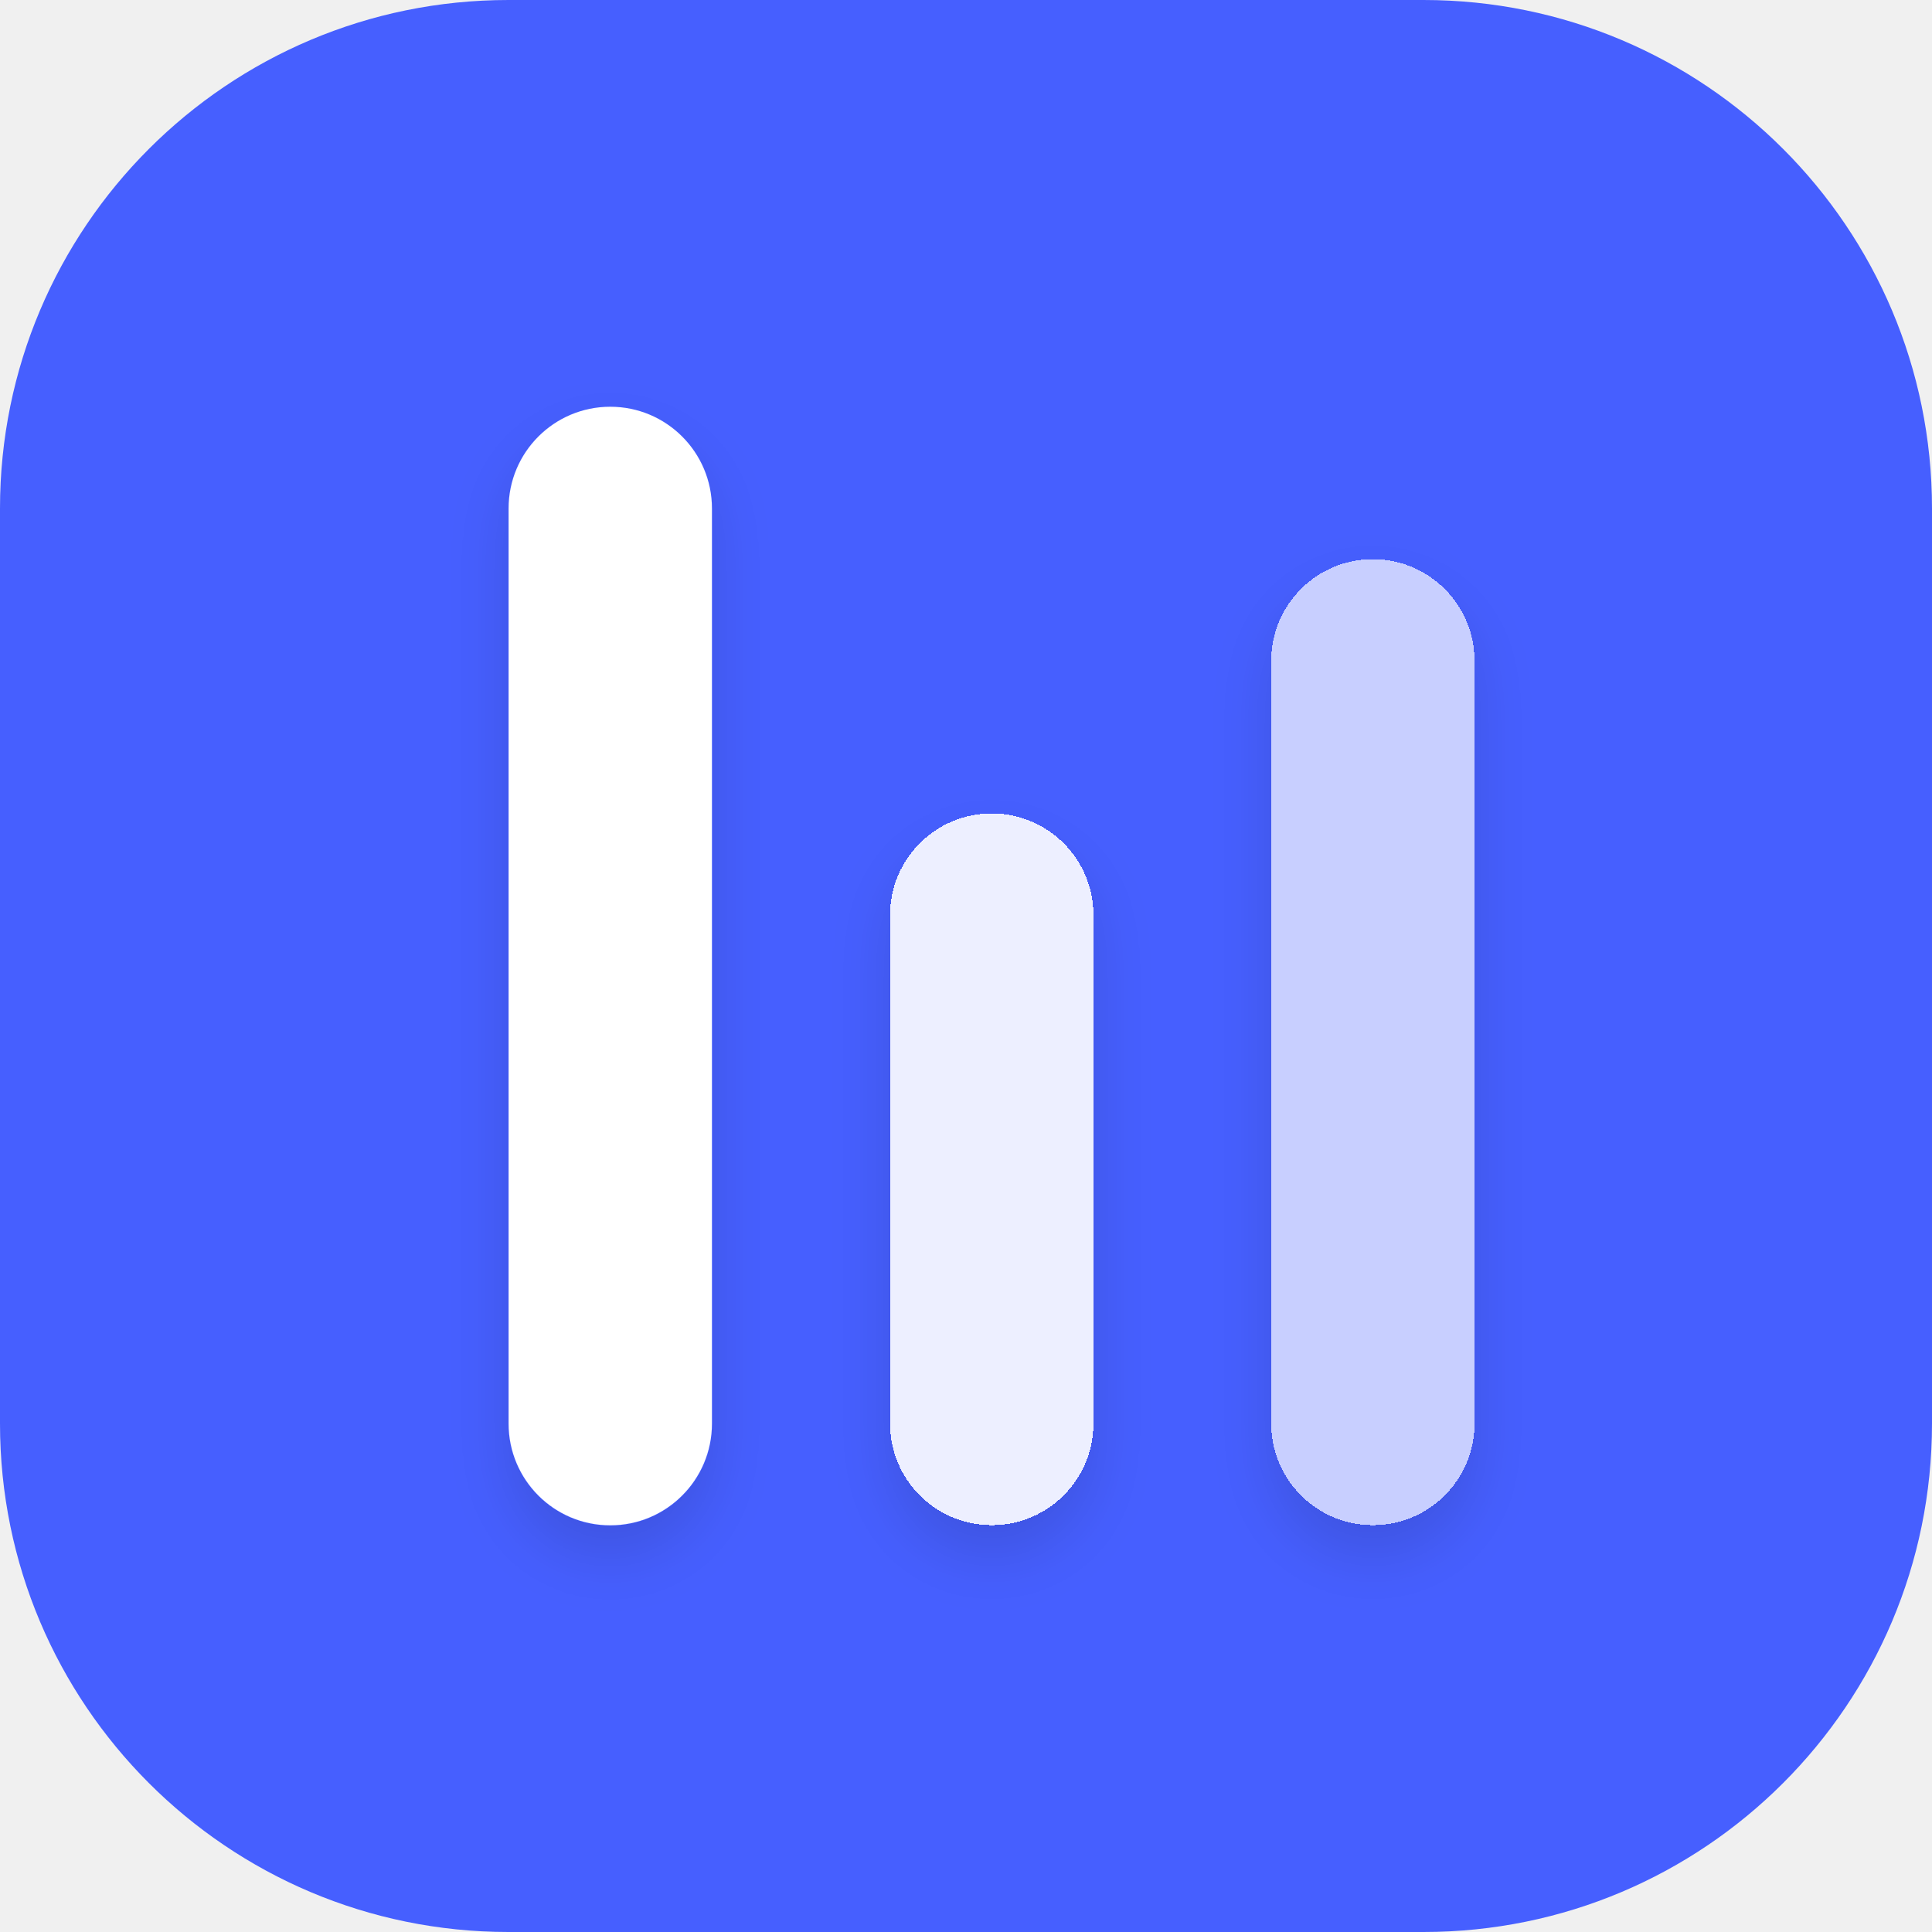
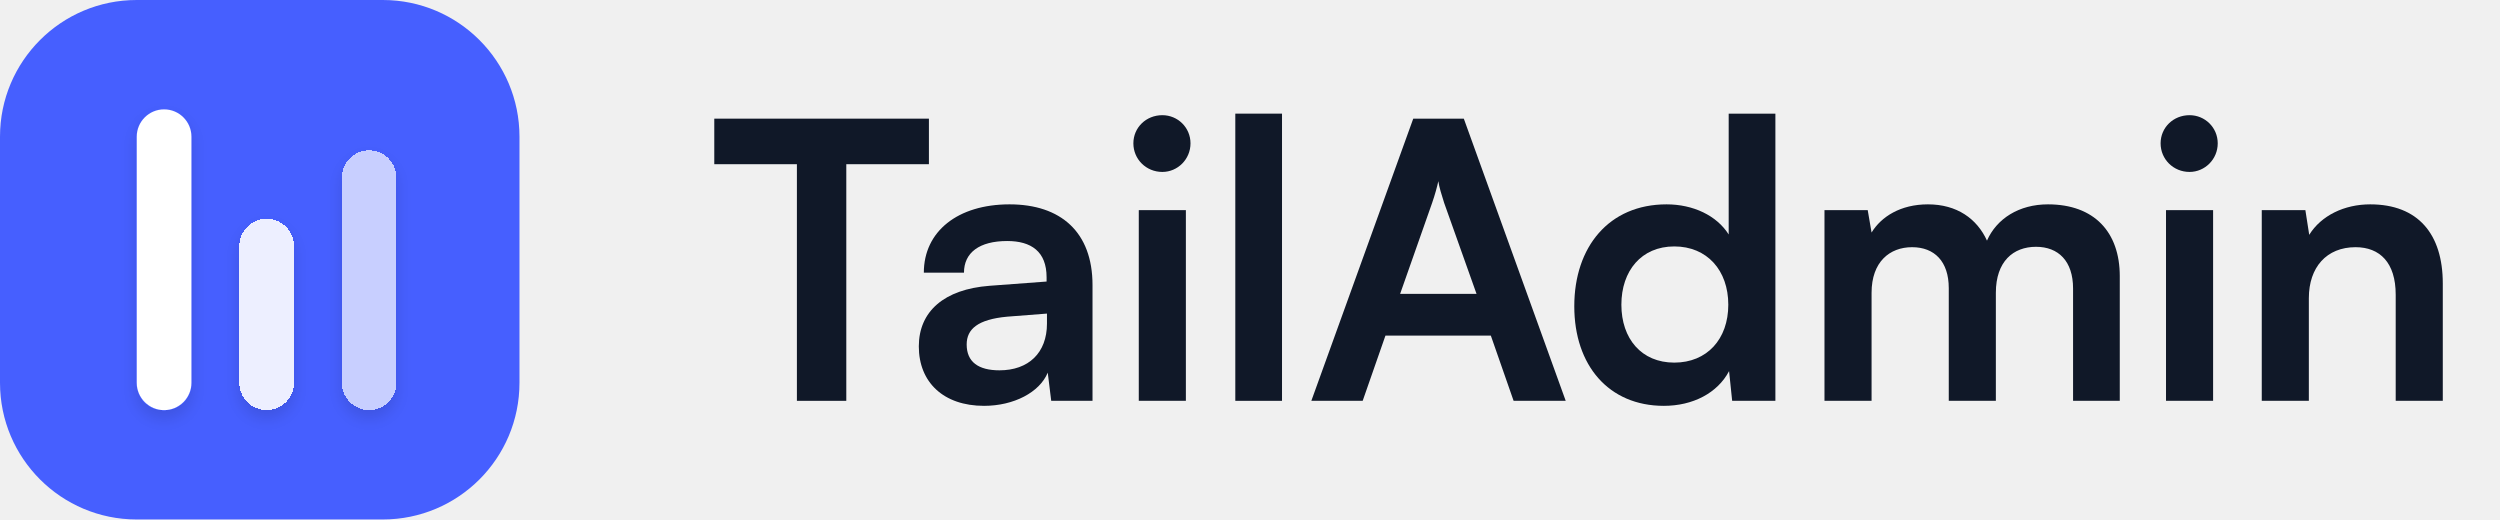
- <svg xmlns="http://www.w3.org/2000/svg" width="32" height="32" viewBox="0 0 32 32" fill="none">
+ <svg xmlns="http://www.w3.org/2000/svg" width="154" height="32" viewBox="0 0 154 32" fill="none">
  <path d="M0 8.421C0 3.77 3.77 0 8.421 0H23.579C28.23 0 32 3.77 32 8.421V23.579C32 28.23 28.23 32 23.579 32H8.421C3.77 32 0 28.23 0 23.579V8.421Z" fill="#465FFF" />
-   <g filter="url(#filter0_d_1884_16361)">
-     <path d="M8.424 8.422C8.424 7.491 9.178 6.737 10.108 6.737C11.038 6.737 11.792 7.491 11.792 8.422V23.579C11.792 24.51 11.038 25.264 10.108 25.264C9.178 25.264 8.424 24.51 8.424 23.579V8.422Z" fill="white" />
+   <g filter="url(#filter0_d_1624_24907)">
+     <path d="M8.424 8.422C8.424 7.491 9.178 6.737 10.108 6.737V6.737C11.038 6.737 11.792 7.491 11.792 8.422V23.579C11.792 24.51 11.038 25.264 10.108 25.264V25.264C9.178 25.264 8.424 24.51 8.424 23.579V8.422Z" fill="white" />
  </g>
-   <g filter="url(#filter1_d_1884_16361)">
-     <path d="M14.742 15.157C14.742 14.227 15.496 13.473 16.426 13.473C17.357 13.473 18.111 14.227 18.111 15.157V23.578C18.111 24.508 17.357 25.262 16.426 25.262C15.496 25.262 14.742 24.508 14.742 23.578V15.157Z" fill="white" fill-opacity="0.9" shape-rendering="crispEdges" />
+   <g filter="url(#filter1_d_1624_24907)">
+     <path d="M14.742 15.157C14.742 14.227 15.496 13.473 16.426 13.473V13.473C17.357 13.473 18.111 14.227 18.111 15.157V23.578C18.111 24.508 17.357 25.262 16.426 25.262V25.262C15.496 25.262 14.742 24.508 14.742 23.578V15.157Z" fill="white" fill-opacity="0.9" shape-rendering="crispEdges" />
  </g>
-   <g filter="url(#filter2_d_1884_16361)">
-     <path d="M21.055 10.946C21.055 10.016 21.809 9.262 22.739 9.262C23.669 9.262 24.423 10.016 24.423 10.946V23.578C24.423 24.508 23.669 25.262 22.739 25.262C21.809 25.262 21.055 24.508 21.055 23.578V10.946Z" fill="white" fill-opacity="0.7" shape-rendering="crispEdges" />
+   <g filter="url(#filter2_d_1624_24907)">
+     <path d="M21.055 10.946C21.055 10.016 21.809 9.262 22.739 9.262V9.262C23.669 9.262 24.423 10.016 24.423 10.946V23.578C24.423 24.508 23.669 25.262 22.739 25.262V25.262C21.809 25.262 21.055 24.508 21.055 23.578V10.946Z" fill="white" fill-opacity="0.7" shape-rendering="crispEdges" />
  </g>
+   <path d="M44 10.115H49.089V24.691H52.132V10.115H57.221V7.309H44V10.115Z" fill="#101828" />
+   <path d="M60.617 25C62.448 25 64.042 24.168 64.541 22.955L64.755 24.691H67.299V17.558C67.299 14.3 65.349 12.588 62.187 12.588C59.001 12.588 56.908 14.252 56.908 16.797H59.381C59.381 15.56 60.332 14.847 62.044 14.847C63.519 14.847 64.47 15.489 64.47 17.082V17.343L60.95 17.605C58.168 17.819 56.599 19.174 56.599 21.338C56.599 23.549 58.121 25 60.617 25ZM61.569 22.812C60.261 22.812 59.547 22.289 59.547 21.219C59.547 20.268 60.237 19.674 62.044 19.507L64.493 19.317V19.935C64.493 21.742 63.352 22.812 61.569 22.812Z" fill="#101828" />
+   <path d="M71.6 10.591C72.551 10.591 73.335 9.806 73.335 8.831C73.335 7.856 72.551 7.095 71.6 7.095C70.601 7.095 69.816 7.856 69.816 8.831C69.816 9.806 70.601 10.591 71.6 10.591ZM70.149 24.691H73.05V12.944H70.149V24.691Z" fill="#101828" />
+   <path d="M78.972 24.691V7H76.095V24.691H78.972Z" fill="#101828" />
+   <path d="M83.941 24.691L85.344 20.672H91.835L93.238 24.691H96.448L90.171 7.309H87.056L80.778 24.691H83.941ZM88.221 12.493C88.387 12.017 88.53 11.494 88.601 11.161C88.649 11.518 88.815 12.041 88.958 12.493L90.955 18.104H86.247L88.221 12.493Z" fill="#101828" />
+   <path d="M102.493 25C104.276 25 105.798 24.215 106.511 22.86L106.701 24.691H109.364V7H106.487V14.443C105.75 13.277 104.3 12.588 102.659 12.588C99.116 12.588 96.976 15.203 96.976 18.865C96.976 22.503 99.092 25 102.493 25ZM103.135 22.337C101.113 22.337 99.877 20.863 99.877 18.77C99.877 16.678 101.113 15.18 103.135 15.18C105.156 15.18 106.463 16.654 106.463 18.77C106.463 20.886 105.156 22.337 103.135 22.337Z" fill="#101828" />
+   <path d="M115.289 24.691V18.033C115.289 16.131 116.406 15.227 117.785 15.227C119.164 15.227 120.044 16.107 120.044 17.748V24.691H122.945V18.033C122.945 16.107 124.015 15.203 125.418 15.203C126.797 15.203 127.701 16.083 127.701 17.771V24.691H130.578V17.011C130.578 14.3 129.008 12.588 126.155 12.588C124.372 12.588 122.993 13.468 122.398 14.823C121.78 13.468 120.543 12.588 118.76 12.588C117.072 12.588 115.883 13.349 115.289 14.324L115.051 12.944H112.388V24.691H115.289Z" fill="#101828" />
+   <path d="M134.876 10.591C135.827 10.591 136.612 9.806 136.612 8.831C136.612 7.856 135.827 7.095 134.876 7.095C133.877 7.095 133.093 7.856 133.093 8.831C133.093 9.806 133.877 10.591 134.876 10.591ZM133.426 24.691H136.327V12.944H133.426V24.691Z" fill="#101828" />
+   <path d="M142.225 24.691V18.366C142.225 16.464 143.318 15.227 145.102 15.227C146.6 15.227 147.575 16.178 147.575 18.152V24.691H150.476V17.462C150.476 14.419 148.954 12.588 146.005 12.588C144.412 12.588 142.985 13.277 142.248 14.466L142.011 12.944H139.324V24.691H142.225Z" fill="#101828" />
  <defs>
-     <filter id="filter0_d_1884_16361" x="7.424" y="6.237" width="5.368" height="20.526" filterUnits="userSpaceOnUse" color-interpolation-filters="sRGB">
+     <filter id="filter0_d_1624_24907" x="7.424" y="6.237" width="5.368" height="20.526" filterUnits="userSpaceOnUse" color-interpolation-filters="sRGB">
      <feFlood flood-opacity="0" result="BackgroundImageFix" />
      <feColorMatrix in="SourceAlpha" type="matrix" values="0 0 0 0 0 0 0 0 0 0 0 0 0 0 0 0 0 0 127 0" result="hardAlpha" />
      <feOffset dy="0.5" />
      <feGaussianBlur stdDeviation="0.5" />
      <feComposite in2="hardAlpha" operator="out" />
      <feColorMatrix type="matrix" values="0 0 0 0 0 0 0 0 0 0 0 0 0 0 0 0 0 0 0.12 0" />
-       <feBlend mode="normal" in2="BackgroundImageFix" result="effect1_dropShadow_1884_16361" />
-       <feBlend mode="normal" in="SourceGraphic" in2="effect1_dropShadow_1884_16361" result="shape" />
+       <feBlend mode="normal" in2="BackgroundImageFix" result="effect1_dropShadow_1624_24907" />
+       <feBlend mode="normal" in="SourceGraphic" in2="effect1_dropShadow_1624_24907" result="shape" />
    </filter>
-     <filter id="filter1_d_1884_16361" x="13.742" y="12.973" width="5.368" height="13.789" filterUnits="userSpaceOnUse" color-interpolation-filters="sRGB">
+     <filter id="filter1_d_1624_24907" x="13.742" y="12.973" width="5.368" height="13.79" filterUnits="userSpaceOnUse" color-interpolation-filters="sRGB">
      <feFlood flood-opacity="0" result="BackgroundImageFix" />
      <feColorMatrix in="SourceAlpha" type="matrix" values="0 0 0 0 0 0 0 0 0 0 0 0 0 0 0 0 0 0 127 0" result="hardAlpha" />
      <feOffset dy="0.5" />
      <feGaussianBlur stdDeviation="0.5" />
      <feComposite in2="hardAlpha" operator="out" />
      <feColorMatrix type="matrix" values="0 0 0 0 0 0 0 0 0 0 0 0 0 0 0 0 0 0 0.12 0" />
-       <feBlend mode="normal" in2="BackgroundImageFix" result="effect1_dropShadow_1884_16361" />
-       <feBlend mode="normal" in="SourceGraphic" in2="effect1_dropShadow_1884_16361" result="shape" />
+       <feBlend mode="normal" in2="BackgroundImageFix" result="effect1_dropShadow_1624_24907" />
+       <feBlend mode="normal" in="SourceGraphic" in2="effect1_dropShadow_1624_24907" result="shape" />
    </filter>
-     <filter id="filter2_d_1884_16361" x="20.055" y="8.762" width="5.368" height="18" filterUnits="userSpaceOnUse" color-interpolation-filters="sRGB">
+     <filter id="filter2_d_1624_24907" x="20.055" y="8.762" width="5.368" height="18" filterUnits="userSpaceOnUse" color-interpolation-filters="sRGB">
      <feFlood flood-opacity="0" result="BackgroundImageFix" />
      <feColorMatrix in="SourceAlpha" type="matrix" values="0 0 0 0 0 0 0 0 0 0 0 0 0 0 0 0 0 0 127 0" result="hardAlpha" />
      <feOffset dy="0.5" />
      <feGaussianBlur stdDeviation="0.5" />
      <feComposite in2="hardAlpha" operator="out" />
      <feColorMatrix type="matrix" values="0 0 0 0 0 0 0 0 0 0 0 0 0 0 0 0 0 0 0.12 0" />
-       <feBlend mode="normal" in2="BackgroundImageFix" result="effect1_dropShadow_1884_16361" />
-       <feBlend mode="normal" in="SourceGraphic" in2="effect1_dropShadow_1884_16361" result="shape" />
+       <feBlend mode="normal" in2="BackgroundImageFix" result="effect1_dropShadow_1624_24907" />
+       <feBlend mode="normal" in="SourceGraphic" in2="effect1_dropShadow_1624_24907" result="shape" />
    </filter>
  </defs>
</svg>
